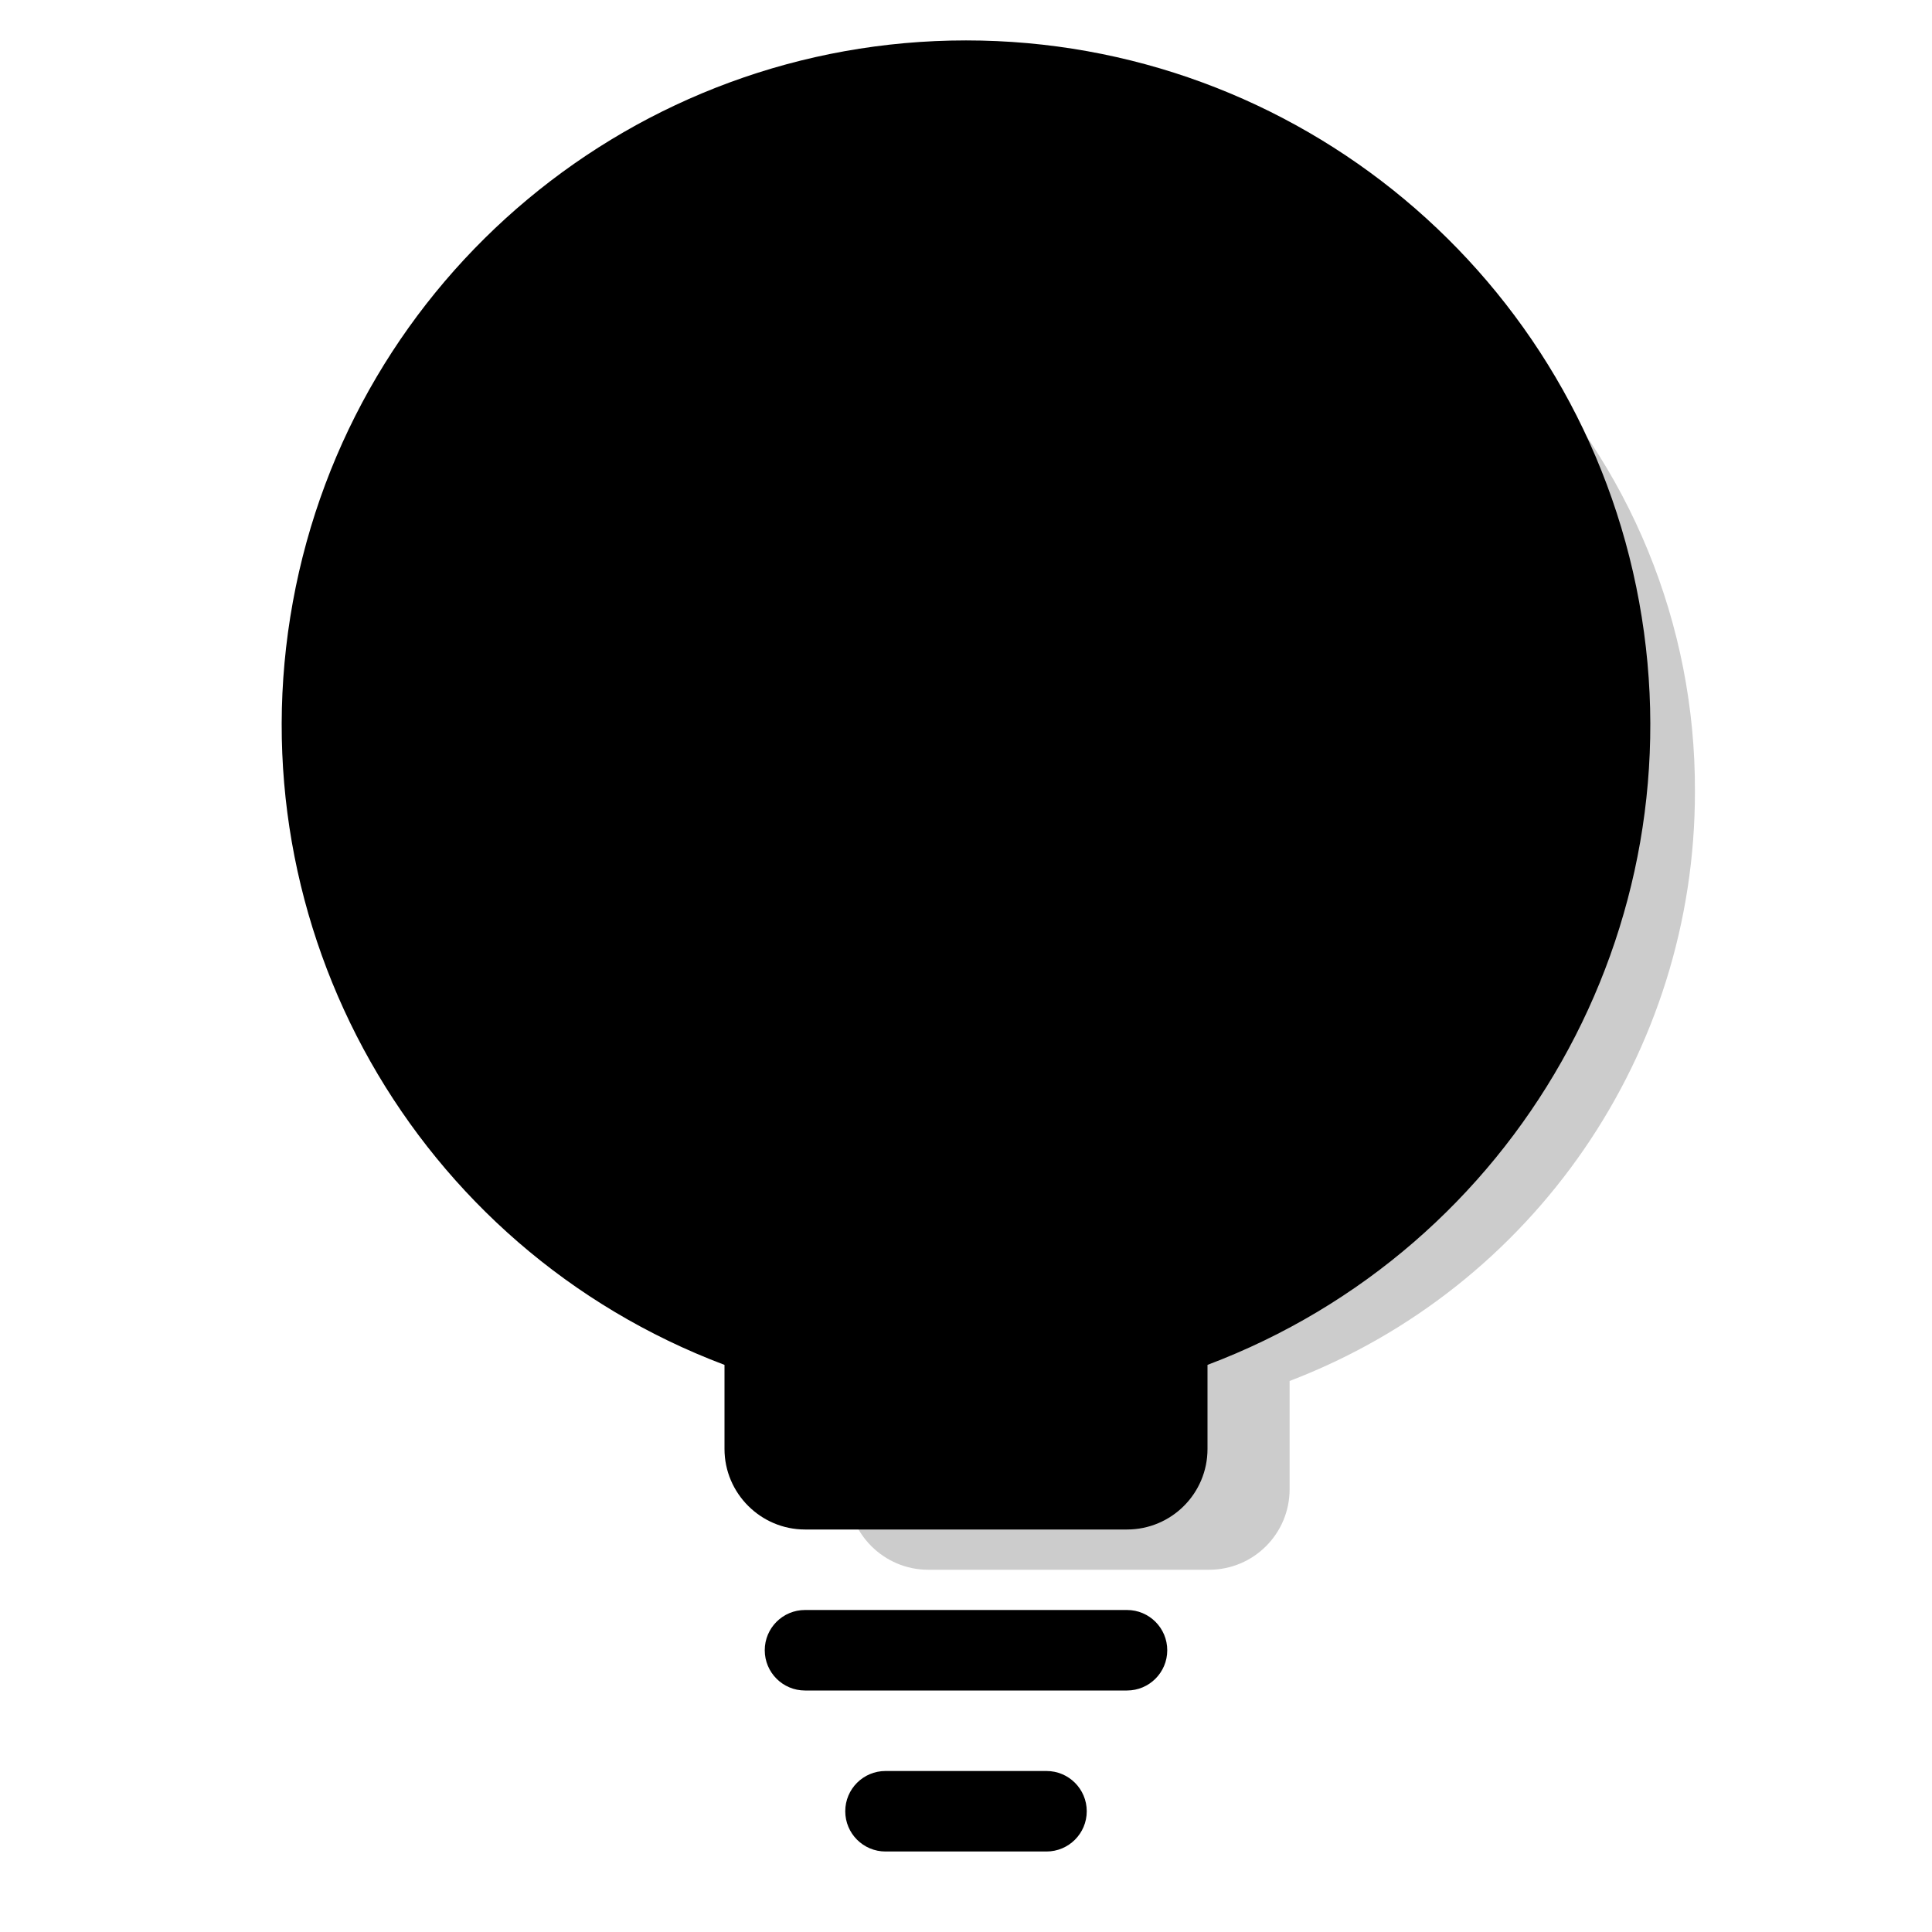
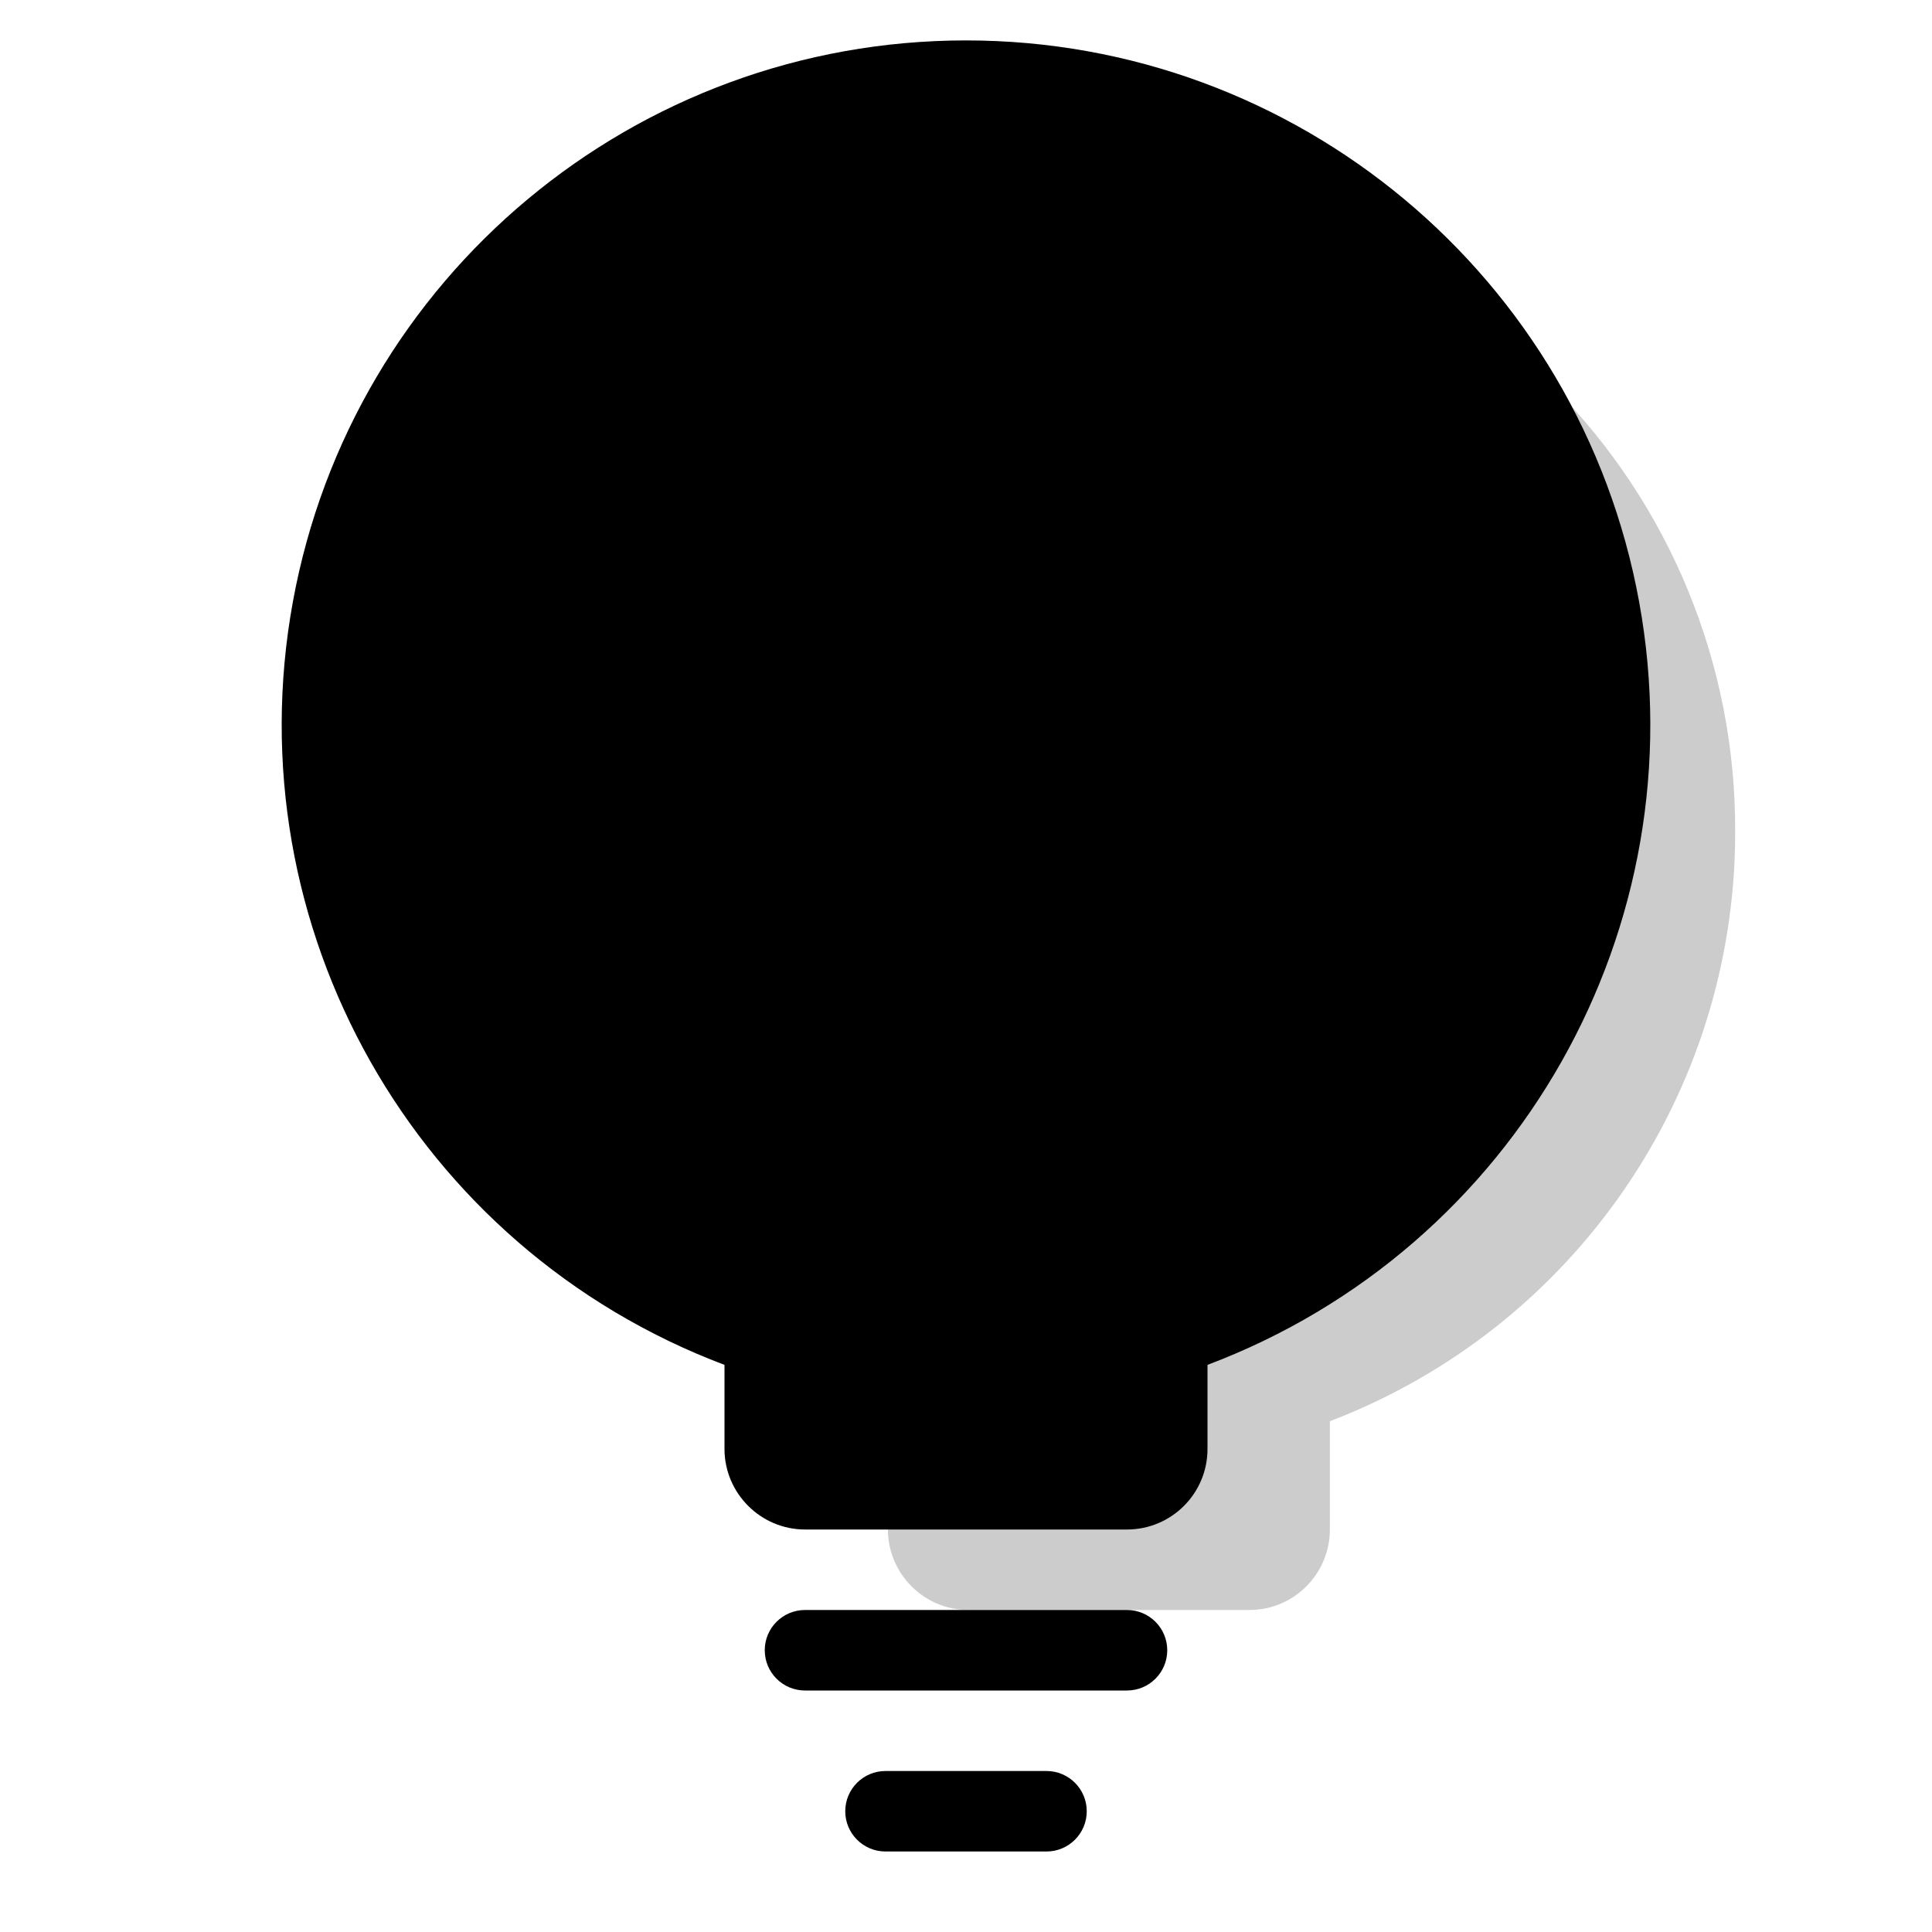
<svg aria-hidden="true" class="svg-spot spotLightbulb" width="48" height="48" viewBox="0 0 48 48">
-   <path opacity=".2" d="M32.04 34.31a15.66 15.66 0 0010.07-14.65A15.6 15.6 0 0026.55 4 15.6 15.6 0 0011 19.66c0 6.7 4.18 12.42 10.06 14.65V37c0 1.1.9 2 2 2h6.98a2 2 0 002-2v-2.69z" />
+   <path opacity=".2" d="M33.04 35.31a15.66 15.66 0 0010.07-14.65A15.6 15.6 0 0027.55 5 15.6 15.6 0 0012 20.66c0 6.7 4.18 12.42 10.06 14.65V38c0 1.1.9 2 2 2h6.98a2 2 0 002-2v-2.69z" />
  <path d="M20 38h8a2 2 0 002-2v-2.09a17 17 0 10-12 0V36c0 1.1.9 2 2 2zm8-4.09a2 2 0 011.3-1.87 15 15 0 10-10.6 0 2 2 0 011.3 1.87V36h3v-8.91l-3.99-2.22a1 1 0 01.98-1.74l3.98 2.2 3.5-2.18a1 1 0 011.06 1.7L25 27.05V36h3v-2.09zM19 41a1 1 0 011-1h8a1 1 0 110 2h-8a1 1 0 01-1-1zm2 4a1 1 0 011-1h4a1 1 0 110 2h-4a1 1 0 01-1-1z" />
</svg>
